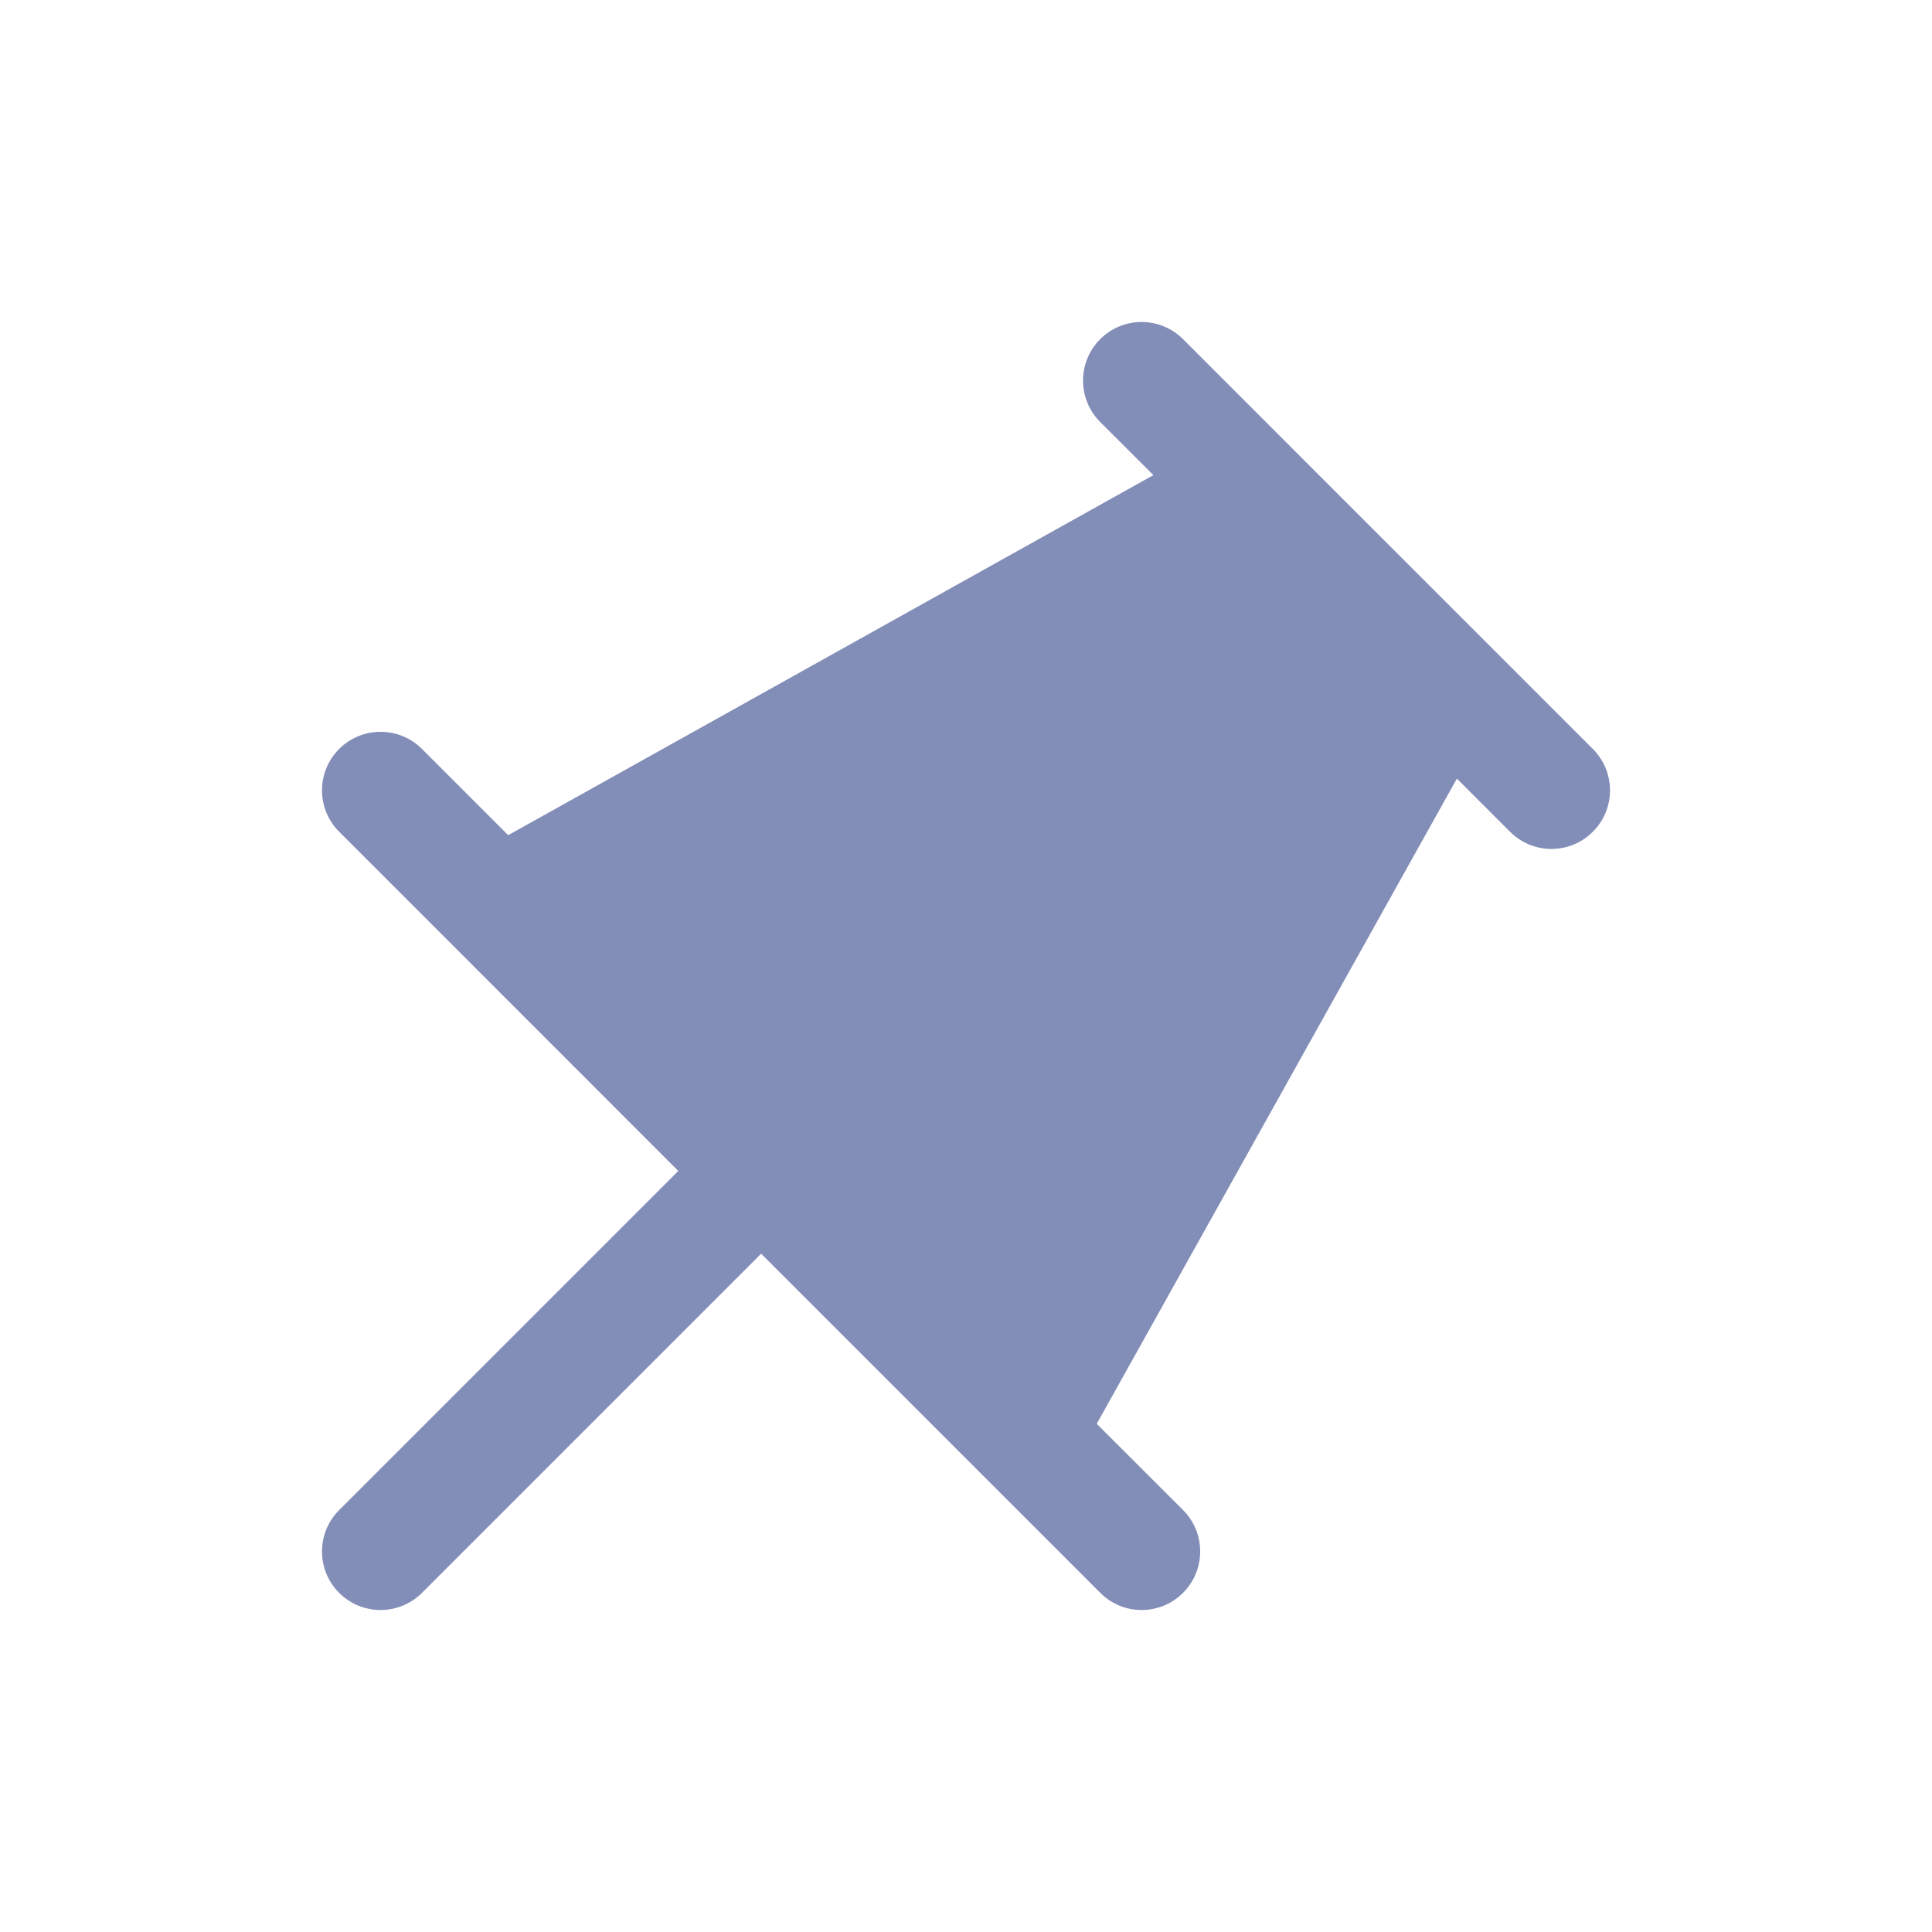
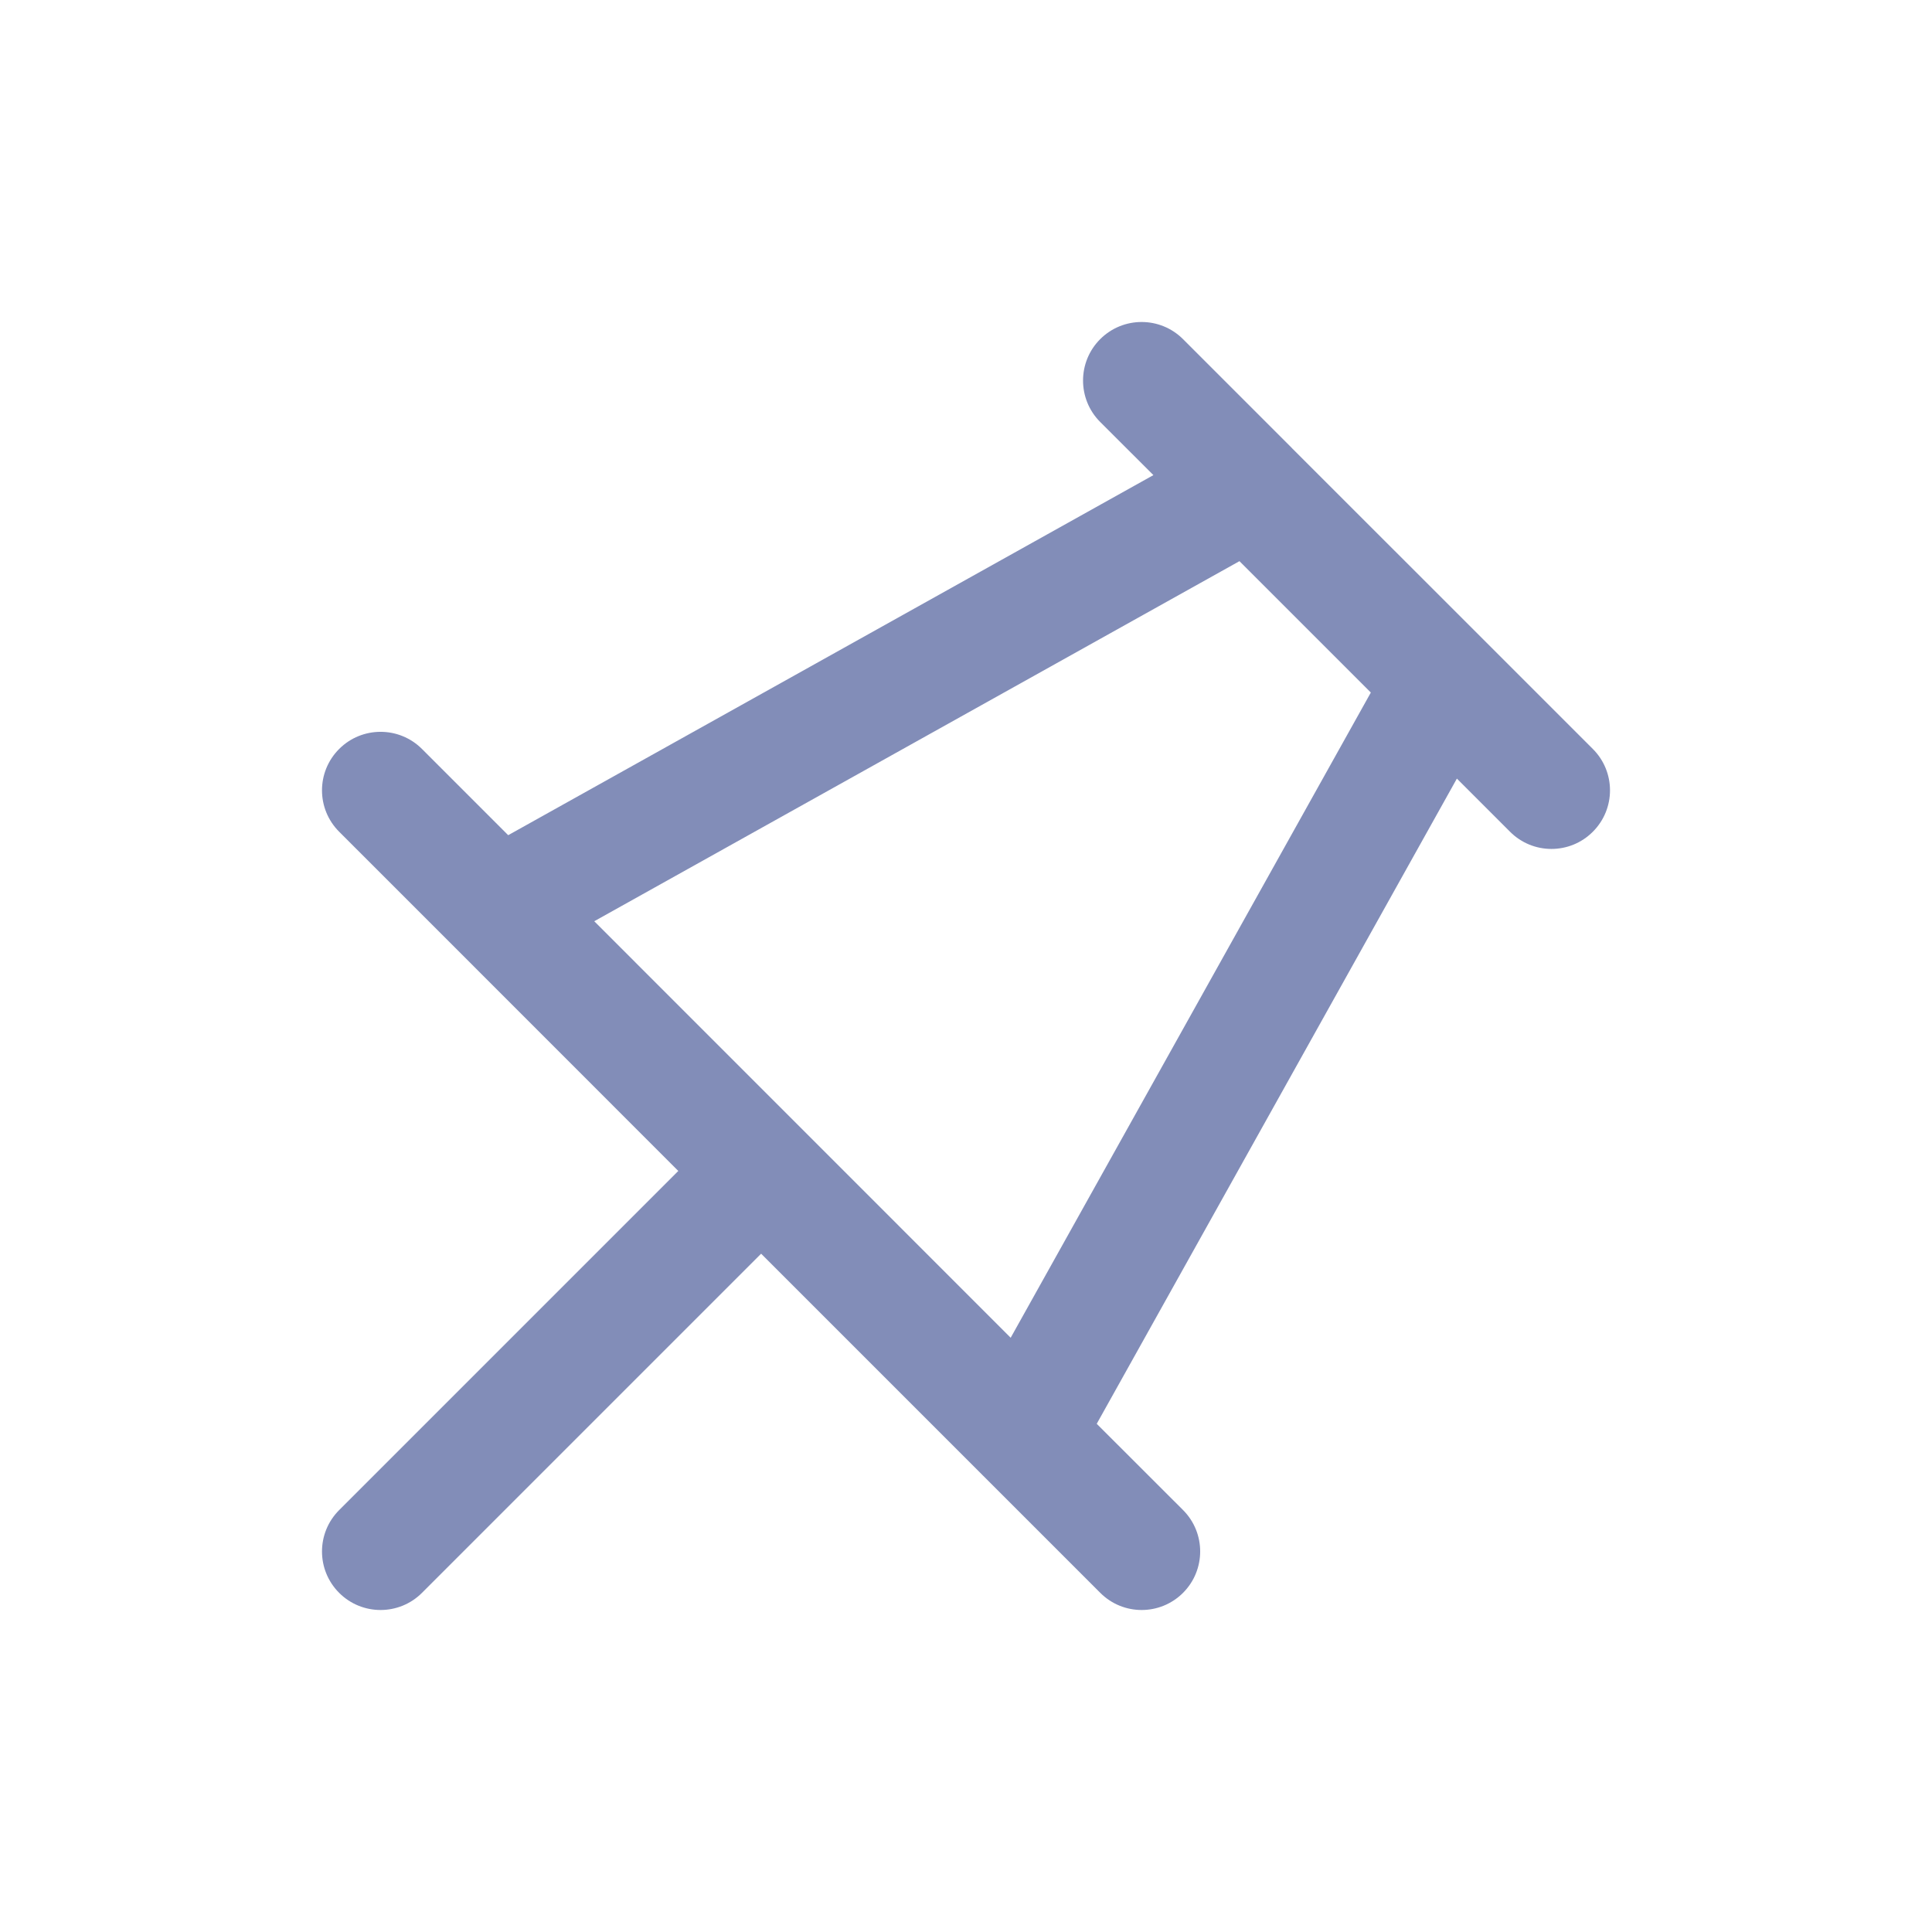
<svg xmlns="http://www.w3.org/2000/svg" width="24" height="24" viewBox="0 0 24 24" fill="none">
-   <path fillRule="evenodd" clipRule="evenodd" d="M14.696 4.213C14.412 3.929 13.951 3.929 13.667 4.213C13.383 4.497 13.383 4.958 13.667 5.242L14.328 5.902L6.313 10.375L5.242 9.304C4.958 9.02 4.497 9.02 4.213 9.304C3.929 9.588 3.929 10.048 4.213 10.332L5.658 11.777C5.668 11.788 5.678 11.798 5.689 11.808L8.426 14.546L4.213 18.759C3.929 19.043 3.929 19.503 4.213 19.787C4.497 20.071 4.958 20.071 5.242 19.787L9.455 15.574L12.201 18.32C12.205 18.324 12.209 18.328 12.213 18.332L13.668 19.787C13.952 20.071 14.412 20.071 14.696 19.787C14.98 19.503 14.98 19.042 14.696 18.758L13.624 17.687L18.098 9.672L18.758 10.332C19.042 10.617 19.503 10.617 19.787 10.332C20.071 10.048 20.071 9.588 19.787 9.304L18.468 7.985C18.454 7.97 18.439 7.955 18.424 7.941L16.053 5.571C16.043 5.559 16.031 5.548 16.02 5.537L14.696 4.213ZM12.555 16.618L17.029 8.603L15.397 6.971L7.382 11.444L12.555 16.618Z" fill="#828DB8" />
+   <path fill-rule="evenodd" clip-rule="evenodd" d="M14.696 4.213C14.412 3.929 13.951 3.929 13.667 4.213C13.383 4.497 13.383 4.958 13.667 5.242L14.328 5.902L6.313 10.375L5.242 9.304C4.958 9.02 4.497 9.02 4.213 9.304C3.929 9.588 3.929 10.048 4.213 10.332L5.658 11.777C5.668 11.788 5.678 11.798 5.689 11.808L8.426 14.546L4.213 18.759C3.929 19.043 3.929 19.503 4.213 19.787C4.497 20.071 4.958 20.071 5.242 19.787L9.455 15.574L12.201 18.32C12.205 18.324 12.209 18.328 12.213 18.332L13.668 19.787C13.952 20.071 14.412 20.071 14.696 19.787C14.98 19.503 14.98 19.042 14.696 18.758L13.624 17.687L18.098 9.672L18.758 10.332C19.042 10.617 19.503 10.617 19.787 10.332C20.071 10.048 20.071 9.588 19.787 9.304L18.468 7.985C18.454 7.97 18.439 7.955 18.424 7.941L16.053 5.571C16.043 5.559 16.031 5.548 16.02 5.537L14.696 4.213ZM12.555 16.618L17.029 8.603L15.397 6.971L7.382 11.444L12.555 16.618Z" fill="#828DB8" />
</svg>
